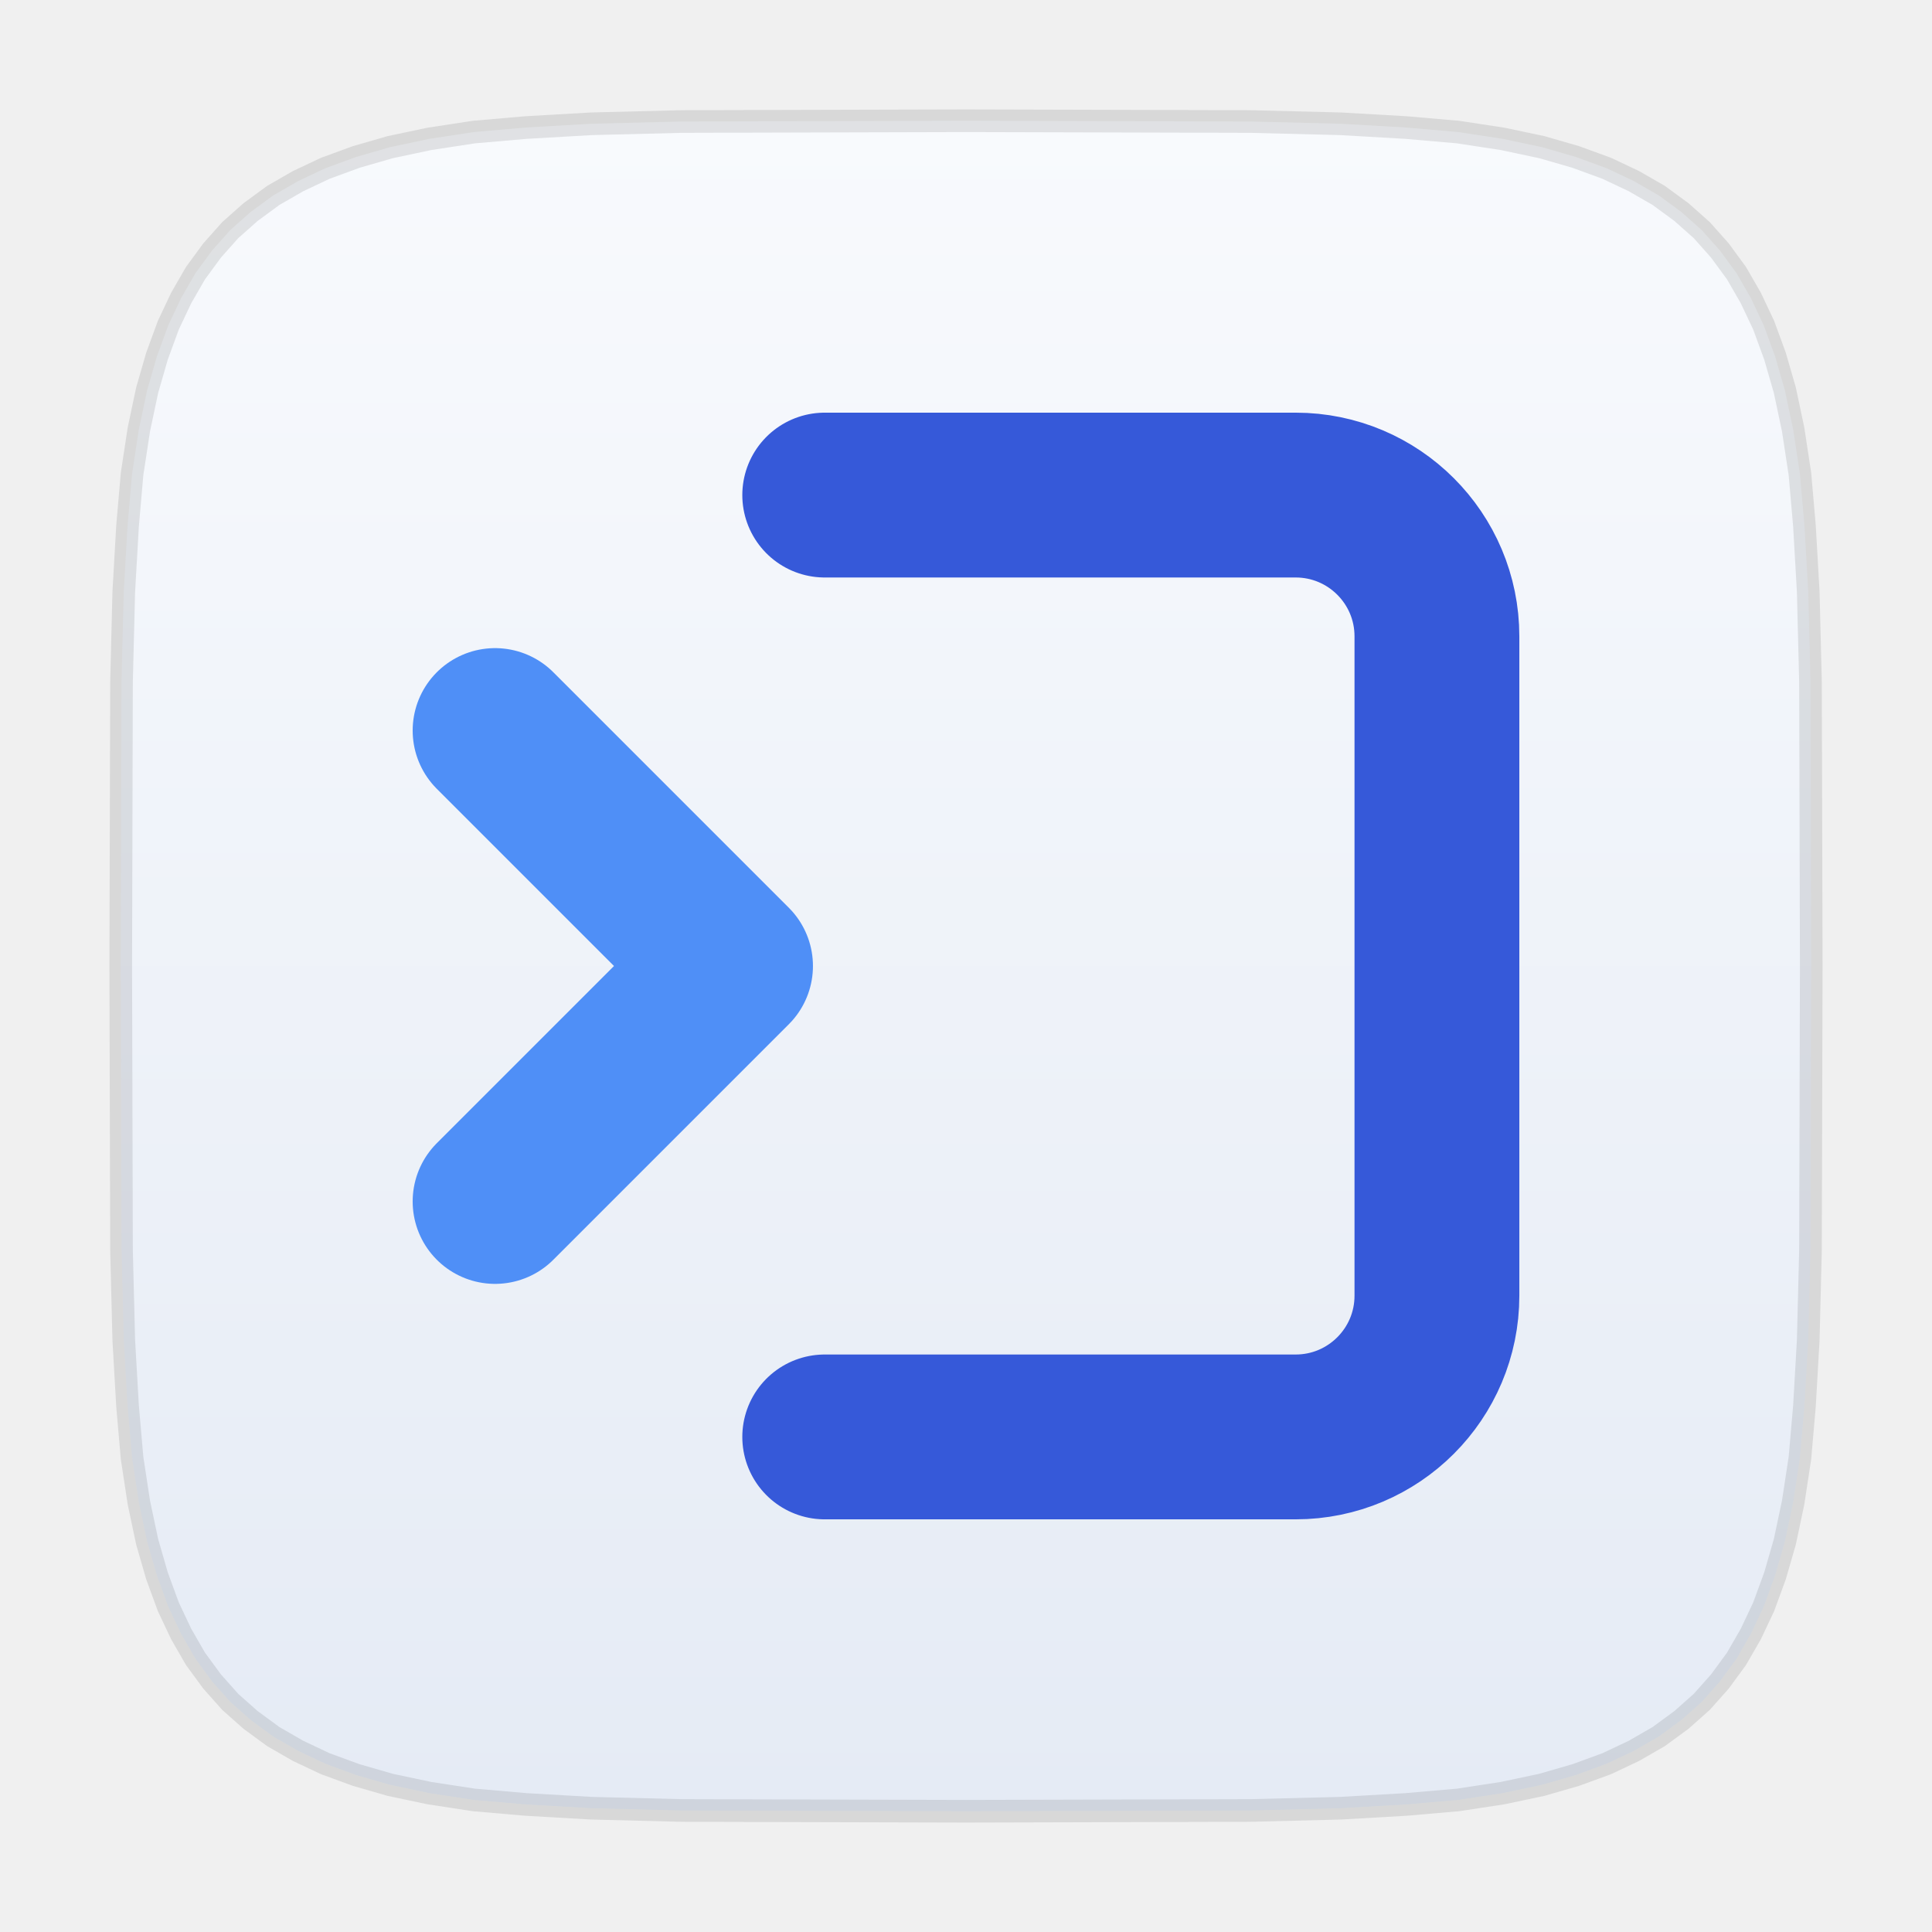
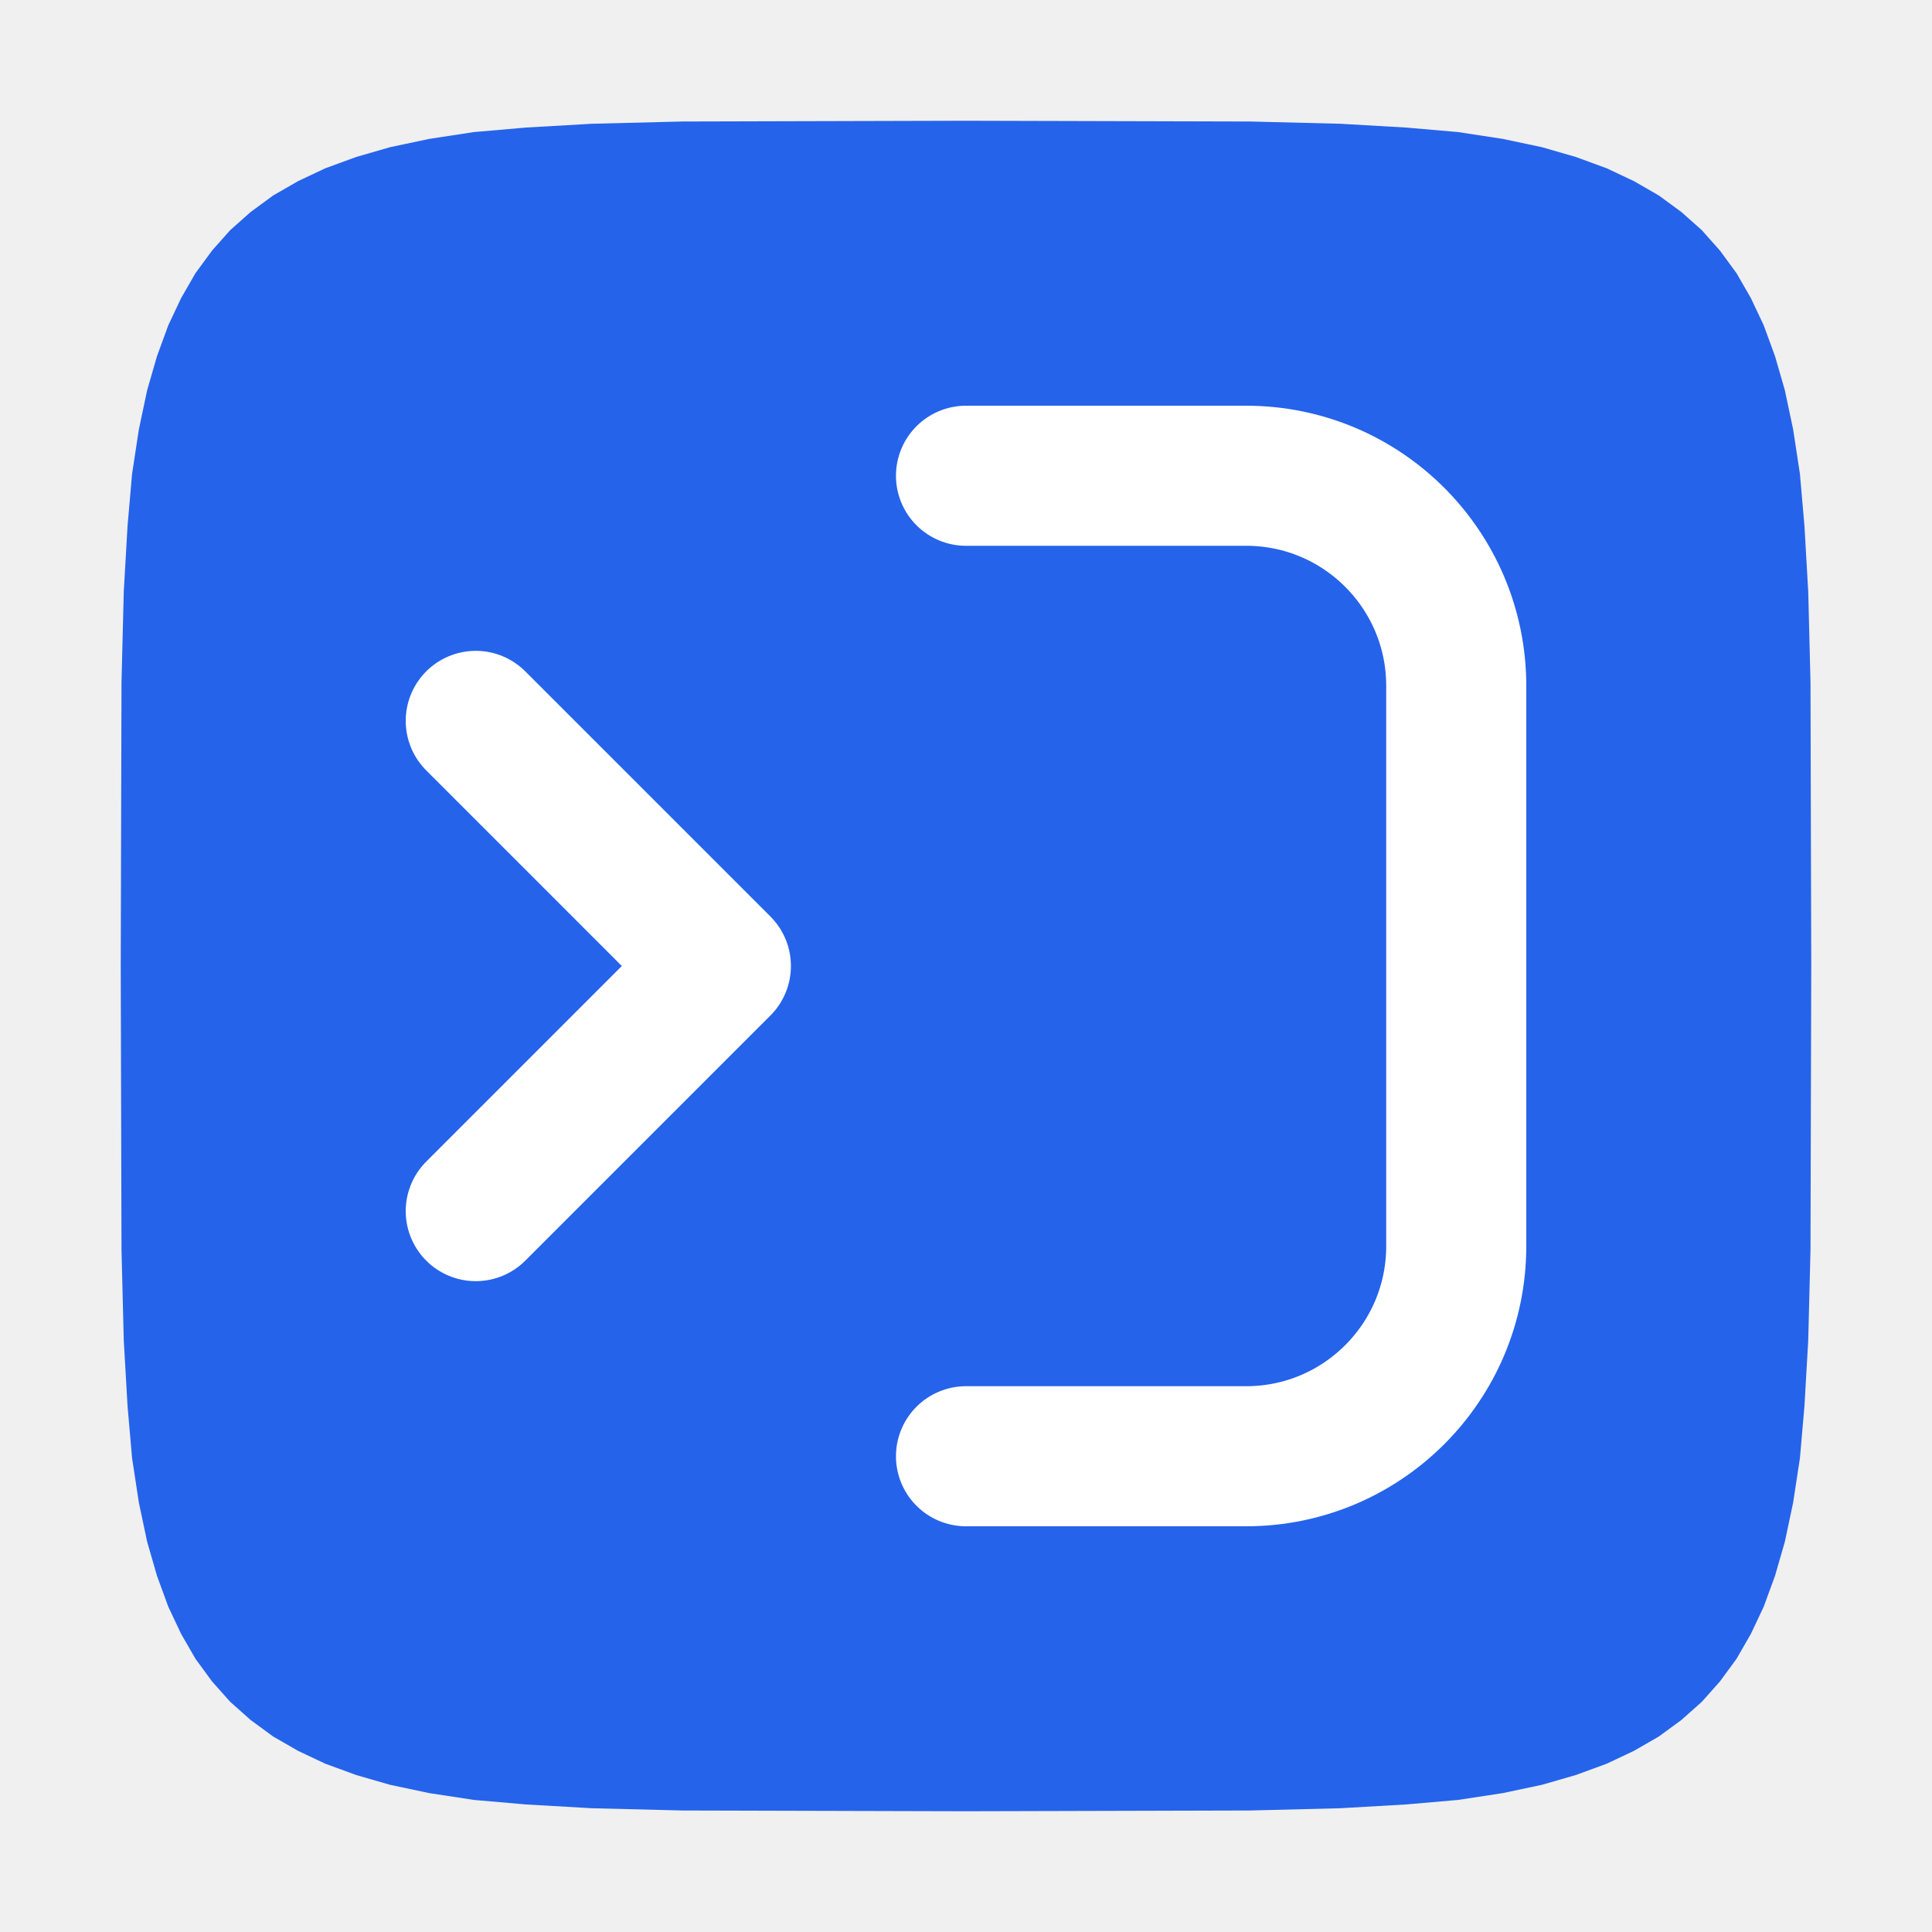
<svg xmlns="http://www.w3.org/2000/svg" viewBox="0 0 256 256">
-   <style>.t{stop-color:#f8fafd}.b{stop-color:#e5ebf5}.c{stroke:#4f8ff7}.p{stroke:#3659d9}.r{stroke:#000;stroke-opacity:.1}@media (prefers-color-scheme:dark){.t{stop-color:#2a313d}.b{stop-color:#171b23}.c{stroke:#7cb4ff}.p{stroke:#4f7cf5}.r{stroke:#fff;stroke-opacity:.12}}</style>
-   <defs>
-     <linearGradient id="lg" x1="0" y1="0" x2="0" y2="1">
-       <stop offset="0" class="t" />
-       <stop offset="1" class="b" />
-     </linearGradient>
-   </defs>
-   <path d="M240.0 128.0L239.9 165.6L239.6 177.6L239.1 186.3L238.5 193.2L237.6 199.1L236.5 204.3L235.2 208.8L233.7 212.9L232.0 216.5L230.1 219.8L227.9 222.8L225.5 225.5L222.8 227.9L219.8 230.1L216.5 232.0L212.9 233.7L208.8 235.2L204.3 236.5L199.1 237.6L193.2 238.5L186.3 239.1L177.6 239.6L165.6 239.9L128.0 240.0L90.4 239.9L78.4 239.6L69.7 239.1L62.8 238.5L56.9 237.6L51.7 236.5L47.2 235.2L43.1 233.7L39.5 232.0L36.2 230.1L33.2 227.9L30.5 225.5L28.1 222.8L25.9 219.8L24.0 216.5L22.3 212.9L20.8 208.8L19.5 204.3L18.4 199.1L17.5 193.2L16.9 186.3L16.4 177.6L16.1 165.6L16.0 128.0L16.1 90.4L16.4 78.4L16.9 69.7L17.5 62.8L18.4 56.9L19.5 51.7L20.8 47.2L22.3 43.1L24.0 39.5L25.9 36.2L28.1 33.2L30.5 30.5L33.2 28.1L36.2 25.9L39.5 24.0L43.1 22.3L47.2 20.8L51.7 19.5L56.9 18.4L62.8 17.5L69.7 16.9L78.4 16.4L90.4 16.1L128.0 16.0L165.6 16.1L177.6 16.4L186.3 16.9L193.2 17.5L199.1 18.4L204.3 19.5L208.8 20.8L212.9 22.3L216.5 24.0L219.8 25.9L222.8 28.1L225.5 30.5L227.9 33.2L230.1 36.2L232.0 39.5L233.7 43.1L235.2 47.2L236.5 51.7L237.6 56.9L238.5 62.8L239.1 69.7L239.6 78.4L239.9 90.4Z" fill="url(#lg)" class="r" stroke-width="3" />
-   <g transform="translate(128 128) scale(.78) translate(-128 -128)" fill="none" stroke-width="28" stroke-linecap="round" stroke-linejoin="round">
-     <path class="p" d="M104 48H184A24 24 0 0 1 208 72V184A24 24 0 0 1 184 208H104" />
-     <path class="c" d="M48 88L88 128L48 168" />
+   <path d="M240.0 128.0L239.9 165.6L239.6 177.6L239.1 186.3L238.5 193.2L237.6 199.1L236.5 204.3L235.2 208.8L233.7 212.9L232.0 216.5L230.1 219.8L227.9 222.8L225.5 225.5L222.8 227.9L219.8 230.1L216.5 232.0L212.9 233.7L208.8 235.2L204.3 236.5L199.1 237.6L193.2 238.5L186.3 239.1L177.6 239.6L165.6 239.9L128.0 240.0L90.4 239.9L78.4 239.6L69.7 239.1L62.8 238.5L56.9 237.6L51.7 236.5L47.2 235.2L43.1 233.7L39.5 232.0L36.2 230.1L33.2 227.9L30.5 225.5L28.1 222.8L25.9 219.8L24.0 216.5L22.3 212.9L20.8 208.8L19.5 204.3L18.4 199.1L17.5 193.2L16.9 186.3L16.4 177.6L16.1 165.6L16.0 128.0L16.1 90.4L16.4 78.4L16.9 69.7L17.5 62.8L18.4 56.9L19.5 51.7L20.8 47.2L22.3 43.1L24.0 39.5L25.9 36.2L28.1 33.2L30.5 30.5L33.2 28.1L36.2 25.9L39.5 24.0L43.1 22.3L47.2 20.8L51.7 19.5L56.9 18.4L62.8 17.5L69.7 16.9L78.4 16.4L90.4 16.1L128.0 16.0L165.6 16.1L177.6 16.4L186.3 16.9L193.2 17.5L199.1 18.4L204.3 19.5L208.8 20.8L212.9 22.3L216.5 24.0L219.8 25.9L222.8 28.1L225.5 30.5L227.9 33.2L230.1 36.2L232.0 39.5L233.7 43.1L235.2 47.2L236.5 51.7L237.6 56.9L238.5 62.8L239.1 69.7L239.6 78.4L239.9 90.4Z" fill="#2563eb" />
+   <g transform="translate(128 128) scale(9.28) translate(-12 -12)" fill="none" stroke="#fff" stroke-width="2" stroke-linecap="round" stroke-linejoin="round">
+     <path d="M5 8.5 8.5 12 5 15.5" />
+     <path d="M12 5h4a3 3 0 0 1 3 3v8a3 3 0 0 1-3 3h-4" />
  </g>
</svg>
